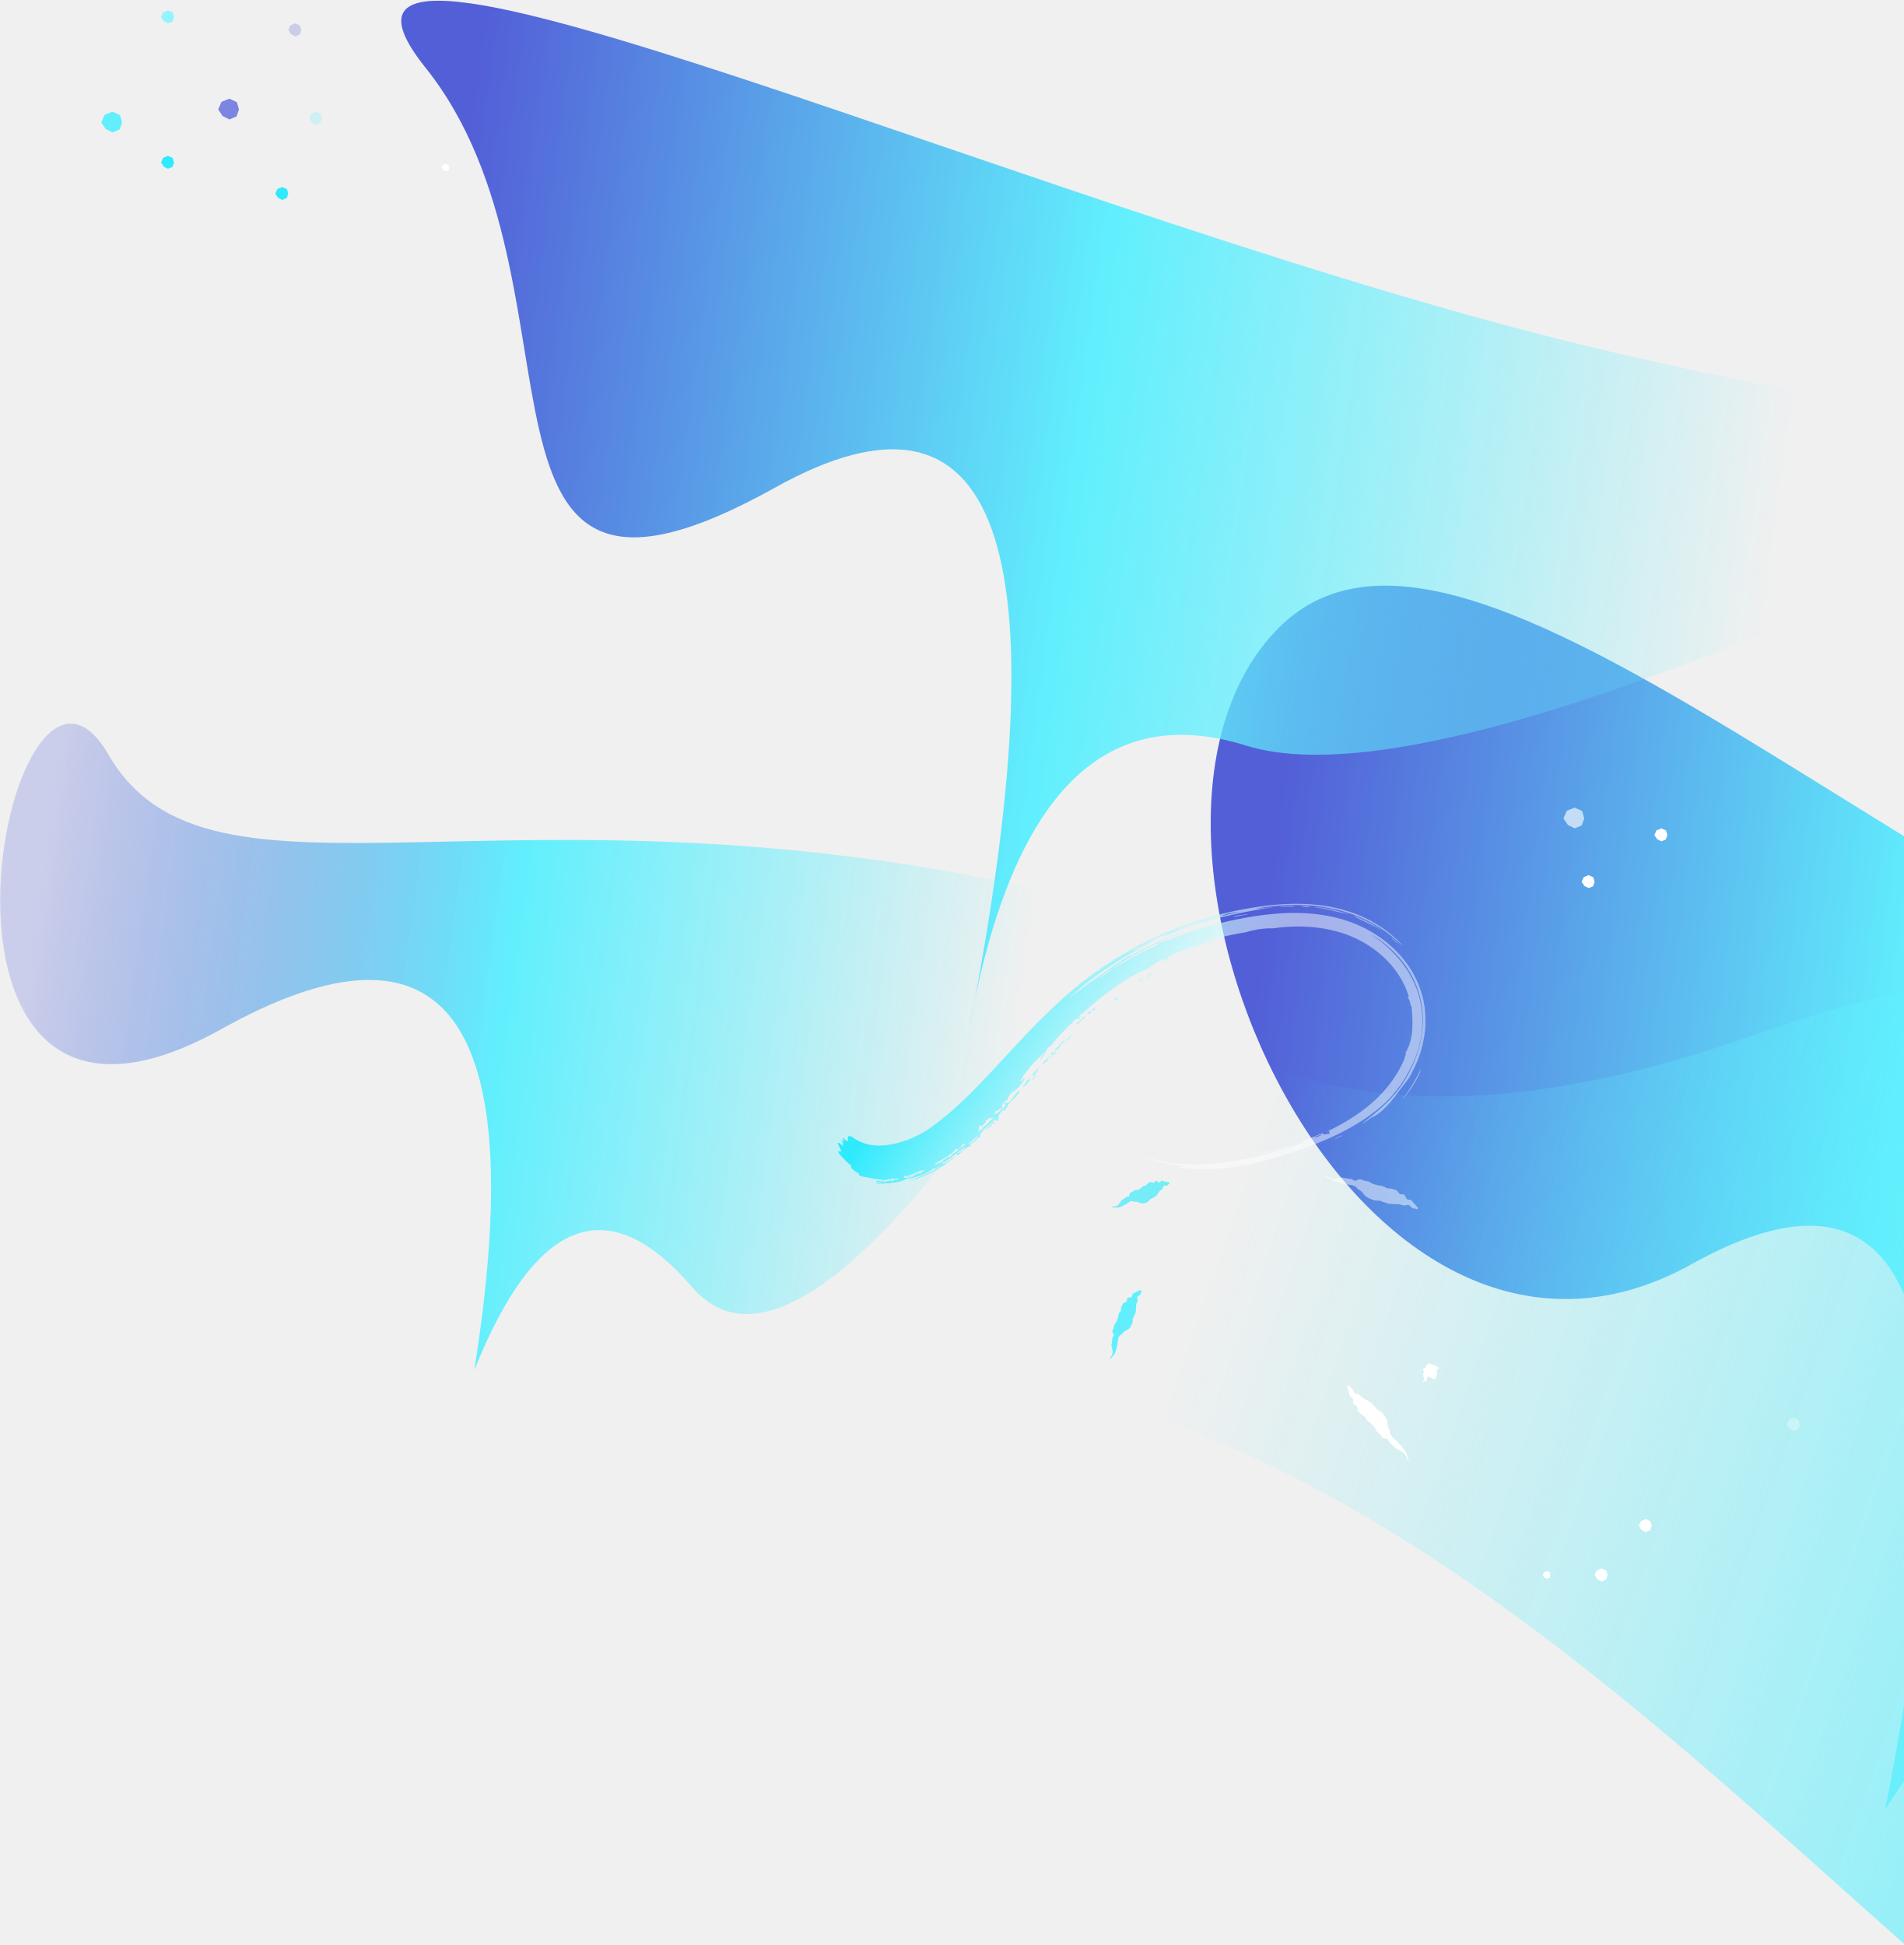
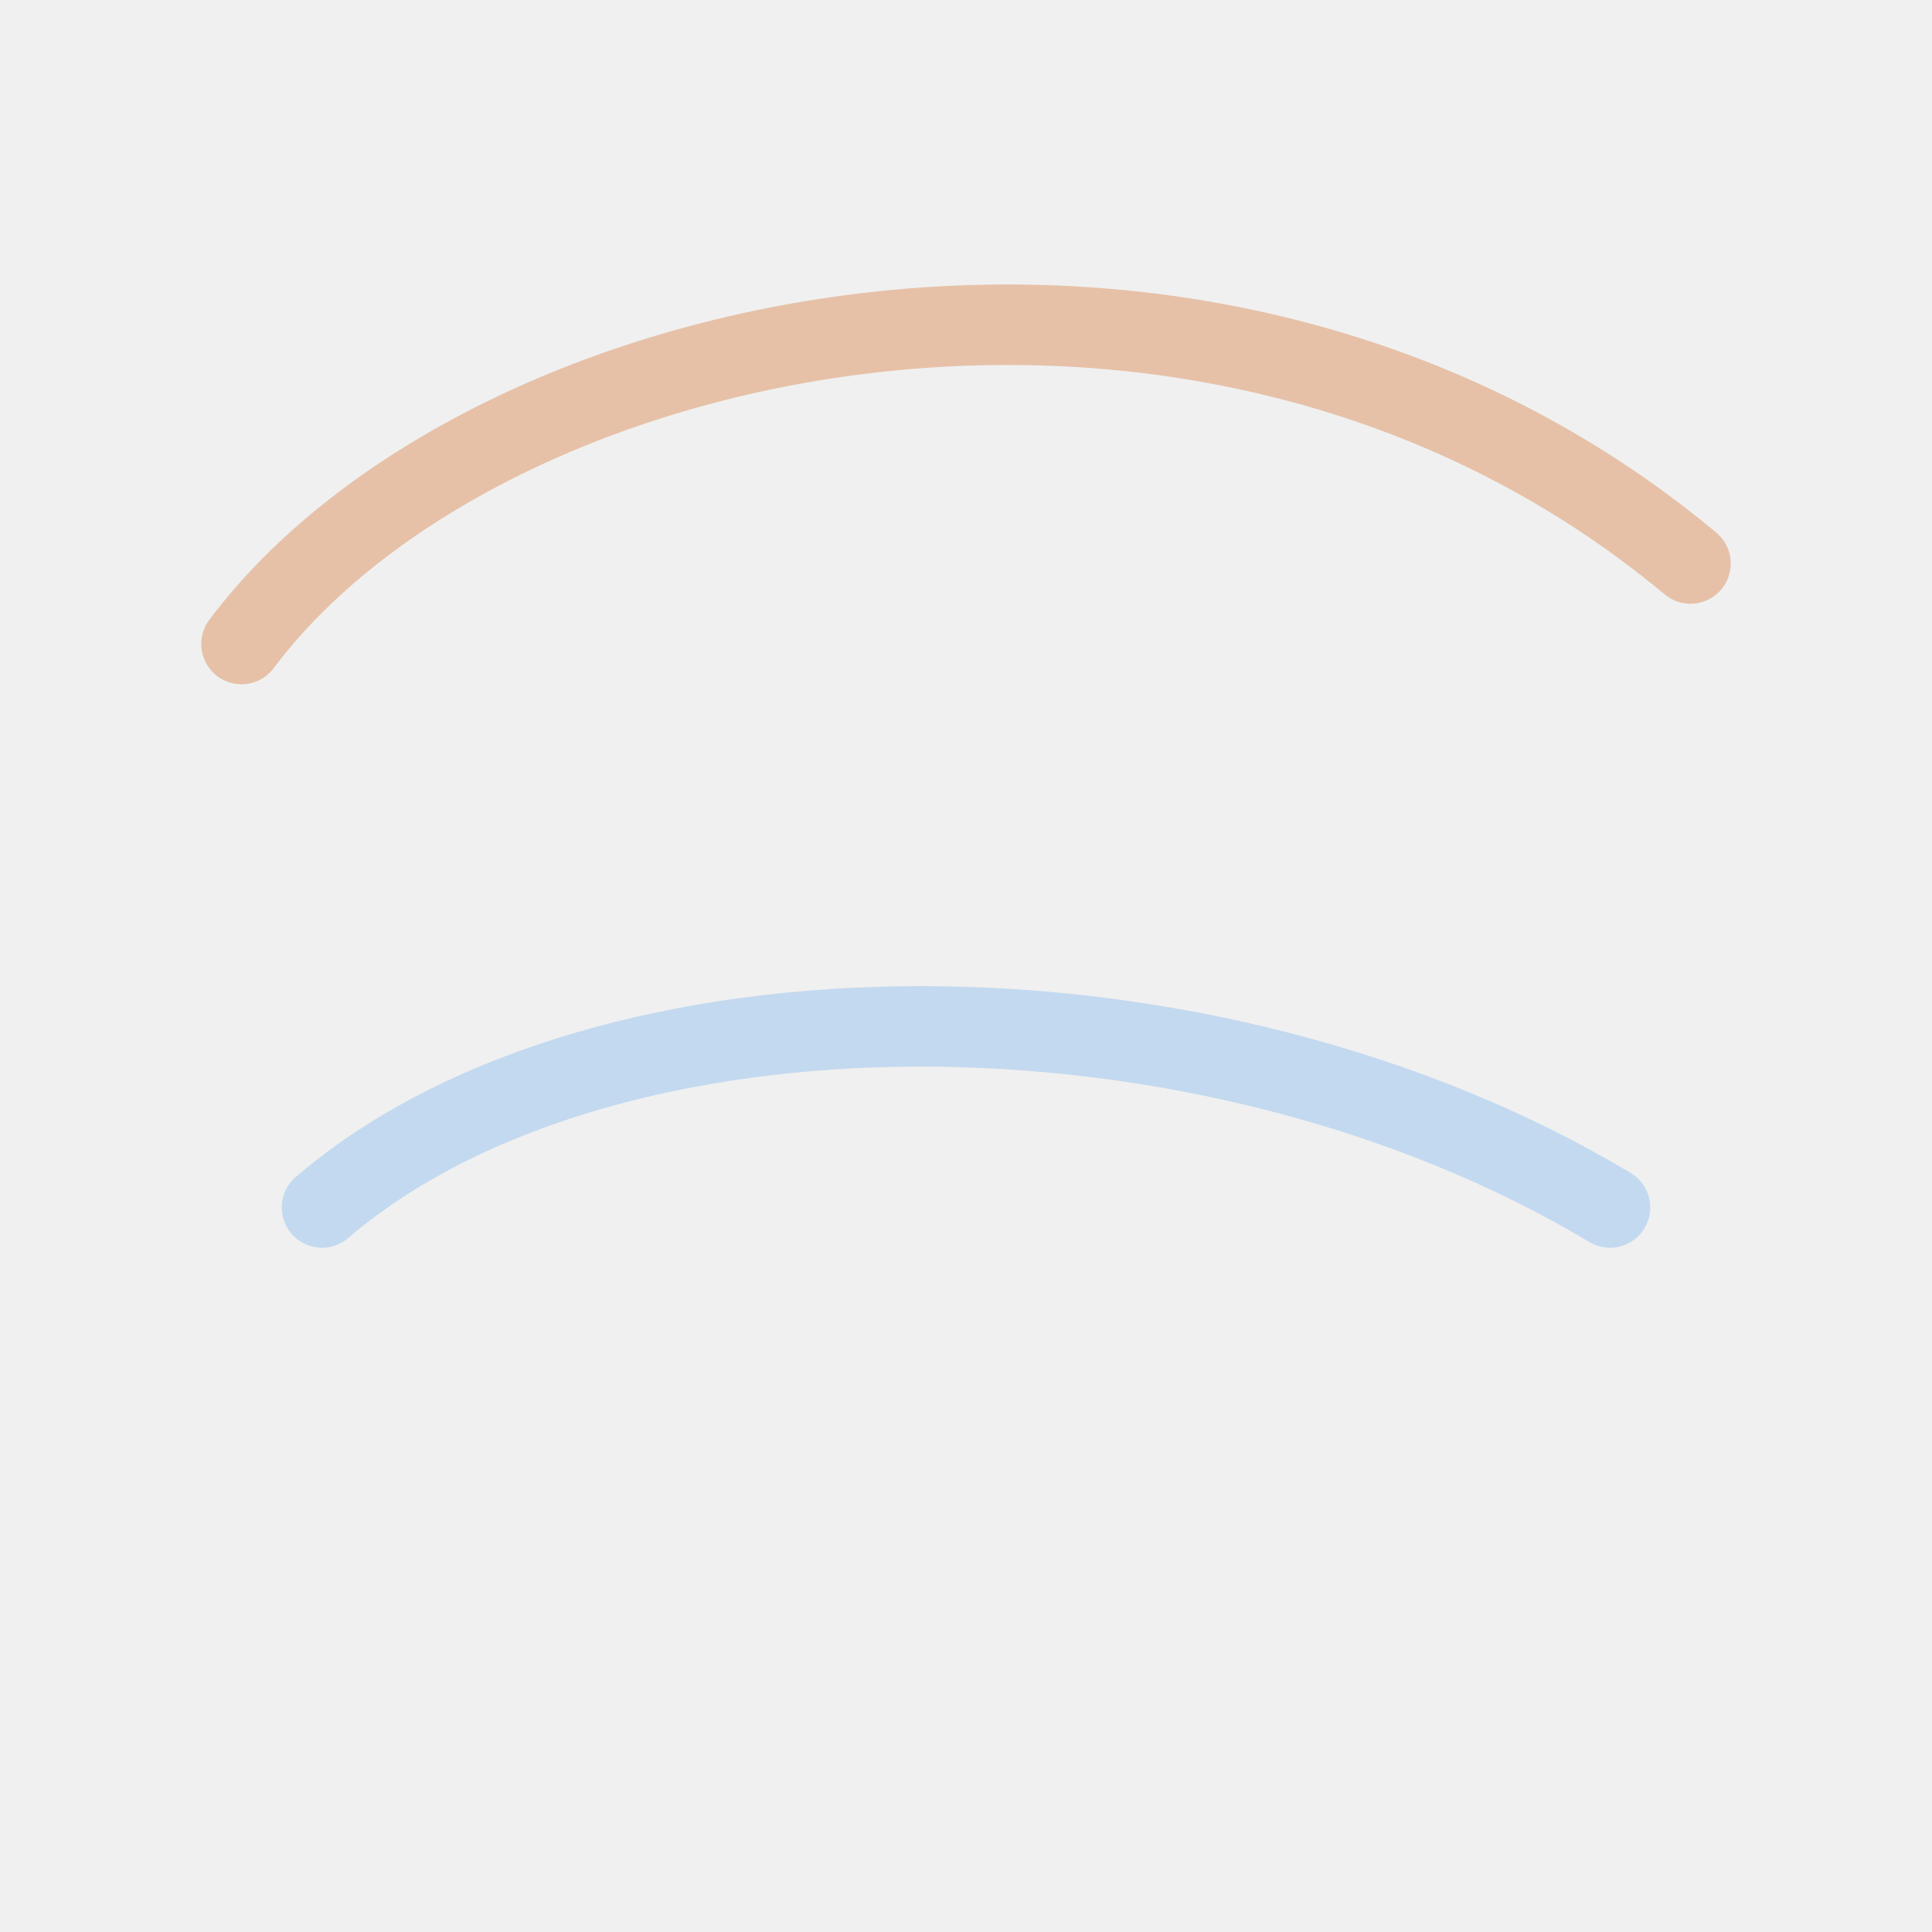
- <svg xmlns="http://www.w3.org/2000/svg" width="733" height="749">
-   <defs>
-     <linearGradient x1="74.95%" y1="53.242%" x2="2.797%" y2="52.227%" id="a">
-       <stop stop-color="#61EFFD" stop-opacity="0" offset="0%" />
-       <stop stop-color="#61EFFD" offset="51.929%" />
-       <stop stop-color="#535FD7" offset="100%" />
-     </linearGradient>
-     <linearGradient x1="74.95%" y1="53.242%" x2="2.797%" y2="52.227%" id="b">
-       <stop stop-color="#61EFFD" stop-opacity="0" offset="0%" />
-       <stop stop-color="#61EFFD" offset="51.929%" />
-       <stop stop-color="#535FD7" stop-opacity=".24" offset="100%" />
-     </linearGradient>
-     <linearGradient x1="74.709%" y1="54.738%" x2="2.797%" y2="52.227%" id="c">
-       <stop stop-color="#61EFFD" stop-opacity="0" offset="0%" />
-       <stop stop-color="#61EFFD" offset="100%" />
-     </linearGradient>
-     <linearGradient x1="3.889%" y1="87.071%" x2="50%" y2="100%" id="d">
-       <stop stop-color="#2FEAFC" offset="0%" />
-       <stop stop-color="#FFF" stop-opacity=".48" offset="100%" />
-     </linearGradient>
-   </defs>
-   <g fill="none" fill-rule="evenodd">
-     <path d="M481.636 278.995c68.395-85.596 283.288 114.496 499.598 141.24 144.207 17.83 216.008.217 215.402-52.837l-27.273 441.597c-140.502-132.3-238.118-193.949-292.848-184.945-54.73 9.003-93.023 36.652-114.879 82.945 17.055-191.173-14.945-258.244-96-201.213-121.582 85.547-252.395-141.19-184-226.787z" fill="url(#a)" transform="rotate(6 839.799 360.69)" />
-     <path d="M163.032 64.417c-75.639-76.513 250.091 34.532 466.402 61.276 144.207 17.83 230.337 13.541 258.39-12.866C689.066 243.045 561.308 302.457 504.55 291.06c-56.757-11.395-88.328 29.069-94.714 121.392 17.055-191.173-14.945-258.244-96-201.213-121.582 85.547-75.166-70.31-150.804-146.823z" fill="url(#a)" transform="rotate(6 529.928 52.472)" />
-     <path d="M48.634 315.836c46.011 63.226 153.516-11.671 369.826 15.073 144.207 17.83 159.653 2.058 46.337-47.317-78.078 175.773-135.151 246.668-171.22 212.685-36.069-33.982-62.757-20.452-80.065 40.59 7.289-137.305-29.595-177.442-110.65-120.411-121.58 85.547-100.238-163.846-54.227-100.62z" fill="url(#b)" transform="rotate(6 286.017 237.5)" />
-     <path d="M312.97 376.93c68.395-85.597 283.287 114.495 499.597 141.24 144.207 17.829 216.008.216 215.403-52.839l-79.92 257.496c-74.47-81.156-169.826-80.725-286.07 1.292-174.365 123.027-22.094-66.692-205.393-43.46C273.29 703.892 244.575 462.525 312.97 376.93z" fill="url(#c)" transform="rotate(-164 644.359 561.136)" />
-     <path d="M416.989 422.148c-.092-.248.209-.673.073-.901.675-.18.746-.372 1.316-1.291.38.577-.898 1.106-1.389 2.192zm-1.012.11c-.757.639-1.194 2.703-2.519 2.696 1.089-1.43 1.528-2 1.374-2.702.437-.21.813-.185 1.457-1.176-.058.43-.38.98-.178 1.296-.295.297-.267.042-.134-.114zm7.37-9.568c-1.352.212 1.098-1.648 1.721-2.825-.017.296-.404.753-.072.895-.595.522-1.966 1.289-1.649 1.93zm108.472-67.015c-4.333-.065-9.052-1.347-13.518-1.092.917-.327 3.315-.294 5.983.005 2.669.29 5.579.853 7.535 1.087zM379.709 460.87c-.515.202-1.004.378-.964.035-2.478.939-3.006 1.85-5.433 2.603.258.35.665.594 1.605.439.686-.696 1.828-1.89 3.372-1.725-.063-.332.08-.637.59-.992.072.162.815-.112.83-.36zm-6.848 2.767c-2.006.387-.995 1.465.178.678.11.198.244.365 1.012.073-.026-.528-1.176-.213-1.19-.751zm18.424-10.526c.808-.272 2.799-2.057 2.506-2.623-.254.4-.911.913-1.483 1.4-.59.472-1.103.91-1.023 1.223zm3.736-3.625c1.351-1.167 3.925-3.778 2.99-3.745-.871 1.225-2.64 2.738-2.99 3.745zm-4.579 1.849c-.115.583-.634 1.248-1.334 1.938-.35.345-.746.696-1.158 1.047-.397.348-.946.717-1.411 1.065-.958.722-1.906 1.325-2.56 1.873-.648.558-1.025 1.019-.852 1.394 1.624-1.247 1.337-1.04 3.099-1.778-.827-.762 1.238-1.07 1.388-1.956.486-.32.487.035.876-.19.897-.986.516-1.213 2.373-2.177-.075-.48.464-.906 1.111-1.42.64-.521 1.418-1.105 1.877-1.824l-.221-.27c-.193.143-.377.272-.415.11-.75.805-.687 1.413-1.708 2.276-.218-.272-1.008.465-1.065-.088zm13.129-13.126c-.37-.384-1.048.095-1.545.074-.442.447-.87.905-1.335 1.338.319.449-.591 1.325-1.16 2.084-.369-.214-1.036-.011-.726-.762-.204.962-.691 2.286.259 1.938-.797.26-.5.746-.888 1.305.487-.185 3.347-3.171 1.165-1.57 2.138-1.578 2.485-2.917 4.23-4.407zm123.85-5.83c-.068.73 2.756-.991 2.799-1.296-1.321.59-1.085.453-2.799 1.297zm-87.544-53.474l-2.104 1.707c.256-.05 1.505-.945 2.69-1.914 1.181-.975 2.358-1.953 2.362-2.311-1.598 1.193-2.403 1.873-2.948 2.518zm24.973-19.628c2.483-.504 8.041-3.54 10.392-4.847a52.282 52.282 0 0 0-5.203 2.326l-2.485 1.218c-.847.428-1.733.865-2.704 1.303zm23.378-9.735c-.879.225-4.12.946-5.185 2.012.438-.203 1.255-.522 2.167-.86l2.755-.916c1.639-.541 2.501-.837.263-.236zm-8.11 99.332c-1.831-.136-4.944.006-8.239-.305-1.643-.098-3.321-.384-4.874-.681a25.678 25.678 0 0 1-4.102-1.242c1.553.34 2.933.7 4.246.902 1.315.18 2.55.426 3.797.5 1.247.082 2.512.238 3.866.222 1.36.026 2.821.04 4.458-.066-.066-.396-1.718.009-2.441-.115 5.046-.088 9.531-.72 13.636-1.536 4.106-.826 7.844-1.848 11.414-2.966 7.131-2.292 13.543-4.894 20.636-8.203 1.05-.627.399-.832.729-1.12a132.308 132.308 0 0 0 7.144-3.68c.063.996 1.427.21 2.299.104.982-.434-.657-.565.318-1.005-.245-.294-1.035.179-1.858.672 4.467-2.775 10.038-6.448 15.265-11.661 2.589-2.576 5.135-5.611 7.239-8.976 2.107-3.354 3.851-7.015 5.003-10.877-.25-.373.802-2.355.076-2.136 1.358-2.807 1.791-5.863 1.732-8.94-.066-3.093-.602-6.202-1.315-9.52-.284 1.063-.374-1.58-1.462-2.704-.427-1.01-.08-.535.161-.528-2.378-5.78-6.518-10.661-11.275-14.224-4.769-3.591-10.161-5.984-15.568-7.276-5.372-1.275-10.613-1.551-15.356-1.266-4.752.277-9.023 1.063-12.703 1.99-3.066.234-6.351.976-10.216 2.584-6.442 1.738-13.599 4.117-18.602 7.792-.246-.217.13-.422.537-.628-2.861 1.02-7.54 3.29-10.63 5.39-.722.41.637.163.418.77-.635.435-2.232.99-2.178 1.41-1.748.327 1.83-1.08.944-1.347-2.344.855-4.385 2.56-6.118 4.22-4.926 2.698-9.829 6.46-14.088 10.362-4.279 3.892-7.904 7.92-10.773 10.942-.127.789 1.388-.897.636.11-.489.393-.391.583-.267.764-1.02.887-.269-.481-1.133-.082-4.431 5.444-6.543 7.84-9.007 12.064.046-1.067-.42.476-.979.606-.561 1.4-.575 2.555-2.134 4.417-.498-.315 1.217-2.004 1.452-3.078-3.256 3.909-6.176 7.302-8.468 12.494.801.204 1.255-1.87 1.825-1.342-1.159 2.382-2.244 4.067-4.158 5.658-.083-.194.389-.634.218-.79.173.293-2.518 3.256-1.78 3.869-1.558 1.009-2.37 2.312-1.868 3.354-.857.584-1.886 1.734-2.554 1.715-.184.414.37.227-.411 1.173 1.621-.496 2.134-1.493 4.116-3.871.233-.743-.385-.05-.648-.59 1.199-1.103.682.2 1.901-.8 1.796-2.297 1.423-2.716 3.404-4.934.446 1.412-2.104 3.708-3.392 5.449-.138.655-1.208 2.553-1.128 2.534-.105.659-.677.459-.644-.08-2.235 2.765-1.724 3.362-1.59 4.242-.91.662-1.269.536-1.29-.186-.457.636-1.038 1.313-1.639 1.998-.61.68-1.268 1.354-1.826 2.019-1.116 1.33-1.919 2.582-1.571 3.556-.376.18-.574-.03-1.116.523.069 1.088-2.452 1.97-2.296 3.385-1.674.389-3.205 2.802-4.51 4.004l-.525-.704a43.884 43.884 0 0 0-2.434 2.28c-.87.76-1.72 1.568-2.692 2.298.832.006 1.672-.717 2.572-1.538.866-.827 1.581-1.748 2.542-2.378-1.873 2.324-4.598 4.75-7.438 6.693-2.886 1.979-6.061 3.74-9.967 5.279l3.276-1.694c1.017-.584 2.056-1.084 3.024-1.686.977-.59 1.973-1.152 2.933-1.831.48-.332.969-.67 1.469-1.013l1.464-1.152c-1.146.158-1.798 1.474-2.877 1.37-.984.968-2.873 2.289-4.885 3.293-.997.513-2.008.96-2.931 1.255-.914.307-1.676.533-2.22.552-1.319 1.323-5.772 2.442-10.872 2.957-2.026-.416 1.726-.345 1.748-.662-.171-.576-2.739.459-2.278-.41 2.66.044 2.514-.173 3.382.366-.011-.78 1.489-.223 1.561-.98 1.13-.16 1.026.155 1.111.429.302-.534.419-1.125 2.442-1.072-.159-.49-1.335-.392-2.515-.121-1.205.24-2.491.59-2.636.868-.664.005-1.411-.046-2.175-.088-.769-.05-1.523-.042-2.327-.104-1.626-.151-3.213-.201-4.762-.375-1.331-.376-1.174-.776-.963-1.166-.127.082-.478.05-.927-.16a9.098 9.098 0 0 1-1.427-.834c-.907-.65-1.487-1.335-.747-1.316-.831-.55-1.469-1.095-2.03-1.491-.55-.427-1.044-.721-1.455-1.106-.816-.753-1.65-1.405-2.573-2.718 1.632.934-.262-.47 1.466.177-.095-.64-1.187-2.045-1.715-3.072.333-.783 1.718.862 2.355.784-1.495-1.675 1.052.012-1.33-2.278.856.328 2.037 1.279.694-.536.282-.67 1.512 1.14 1.933.855.398-.477-.292-1.497.157-1.926.215-.393.804.33.951-.25l1.207.73c.401.239.873.4 1.299.599.448.172.842.41 1.317.522l1.372.38c1.85.404 3.725.563 5.621.35.933-.033 1.886-.263 2.815-.408.468-.098.938-.241 1.404-.354a11.56 11.56 0 0 0 1.393-.406c1.858-.543 3.682-1.39 5.478-2.223a39.036 39.036 0 0 0 7.83-5.17l.891-.763.919-.863 1.843-1.72c1.224-1.156 2.385-2.417 3.586-3.613 4.691-4.976 9.051-10.491 13.4-16.218 5.272-6.896 11.266-15.271 17.314-22.704 5.157-6.36 10.135-12.026 15.388-17.01a144.014 144.014 0 0 1 16.238-13.405c5.745-4.051 11.915-7.878 19.115-11.42 7.194-3.545 15.385-6.901 25.227-9.633 7.868-2.167 17.19-4.203 27.467-3.908 2.555.069 5.16.302 7.764.727 1.302.187 2.6.476 3.899.755 1.325.337 2.649.667 3.932 1.1a47.358 47.358 0 0 1 7.432 3.07 45.032 45.032 0 0 1 6.702 4.168c1.919 1.422 2.708 2.238 2.903 2.422.185.205-.267-.13-.998-.693-.721-.583-1.776-1.276-2.721-1.953l-2.252-1.431c-4.448-2.635-8.964-4.528-13.58-5.734-4.588-1.218-8.989-1.772-13.346-1.916-8.699-.273-16.912 1.095-25.133 3.418 1.982-.254 5.8-1.083 8.385-1.695a178.5 178.5 0 0 0-10.789 2.967c-1.817.557-3.659 1.113-5.492 1.748-1.848.592-3.684 1.264-5.522 1.935-7.355 2.678-14.53 5.987-20.754 9.52.247-.69 1.196-.825 2.631-1.766-5.082 2.054-8.383 4.85-13.906 8.203.93-.163 1.817-.741 2.878-1.493 1.056-.753 2.278-1.702 3.925-2.465.547-.297 1.261-.82 1.451-.63l-1.364.782c-5.484 3.684-10.949 7.624-15.984 11.828-5.028 4.19-9.65 8.673-13.392 13.17 2.967-3.09 6.453-6.217 10.084-9.408 3.647-3.192 7.545-6.364 11.442-9.678-.113.263-.218.52.195.292 7.26-5.185 14.689-9.335 21.868-12.838-9.501 5.044-19.079 10.787-28.008 18.278 4.748-3.06 9.377-7.128 15.769-10.552.758-.34.519-.584.416-.844 4.679-2.054 9.187-4.546 13.67-6.552a164.894 164.894 0 0 1 12.847-5.007c4.33-1.416 8.614-2.7 13.05-3.733 8.843-2.04 18.381-3.272 28.489-1.794 2.502.353 5.051.928 7.614 1.704a46.498 46.498 0 0 1 7.469 2.977c4.86 2.4 9.483 5.742 13.458 10.169a38.381 38.381 0 0 1 5.216 7.532c1.461 2.779 2.633 5.836 3.304 8.988.684 3.144 1.027 6.389.903 9.585a45.58 45.58 0 0 1-1.348 9.45c-.558 2.03-1.202 3.92-2.247 6.563a19.986 19.986 0 0 1-.698 1.538c-.273.5-.574.992-.871 1.487-.582.997-1.249 1.936-1.802 2.906-1.447 2.437-2.909 5.028-4.682 7.24-1.717 2.19-3.545 3.995-5.49 4.996-1.043 1.169-3.911 3.335-2.672 2.132 2.42-2.371 4.754-4.681 6.832-7.027 2.124-2.411 3.935-4.844 5.336-7.221 2.89-5.008 5.004-10.462 6.021-16.263.522-2.893.692-5.887.585-8.884-.1-3.001-.661-6.021-1.502-8.933-1.749-5.863-5.038-11.05-8.971-15.03a42.83 42.83 0 0 0-6.294-5.274 47.523 47.523 0 0 0-6.857-3.834c3.908 2.084 7.702 4.57 11.09 7.719 1.721 1.534 3.28 3.304 4.76 5.136 1.427 1.89 2.759 3.88 3.834 6.037 2.213 4.287 3.418 9.048 3.738 13.582a37.872 37.872 0 0 1-1.298 12.82c-1 3.636-2.529 7.499-4.474 11.015-1.925 3.517-4.286 6.706-6.552 9.102-5.098 5.399-10.928 9.73-16.88 13.338-5.973 3.613-12.062 6.542-18.12 9.196-6.095 2.67-12.473 5.102-19.22 6.818-6.726 1.718-13.885 2.7-21.142 2.25 1.64-.423 2.921-.46 3.703-.612zm-76.598-9.11c.432-.52 1.178.204.23.77-.05-.153.145-.398.019-.521-1.455 1.005.145.874-.987 1.734.204-1.172-.711.715-1.799 1.483.741-1.352 1.819-2.45 2.537-3.465zm13.547-20.431c.6-.27.864-1.275 1.884-2.245-.232 1.299-1.295 2.293-1.314 3.203-.871.656-.595-.638-.57-.958zm4.367-4.924c.175-.258.274-.22.368-.166.172-.617-.389-1.367.64-1.844.324.312-.865 1.31-.035 1.399-.426.598-.762.85-.973.61zm-.804 1.228c-.675.433.258-1.946.872-2.125.396.4-.752 1.493-.872 2.125zm3.198-5.402l.399.343c-.449.464-1.047 1.498-1.211.878.441-.482.335-.723.812-1.221zm5.609-6.65c.295-.26.423.054.744-.296-.024.576-1.375 1.682-1.304 2.218-.946.445.053-1.32.82-1.685l-.26-.236zm-1.433 2.114c-.525.388-2.344 2.512-1.989 3.068-.672.159-.747.35-1.316 1.258-.535-.11.201-.778-.06-1.01 1.611-1.043 2.212-3.66 3.365-3.316zm17.174-18.447c.976-.972.876.358 1.331.502-.845.658-1.522-.047-1.331-.502zm10.468-8.975c-.291.518-.976 1.088-1.924 1.693-.042-.49 1.464-1.612 1.924-1.693zm-21.115 17.159c-.037.235-.068.468.114.628-1.041-.1-2.638 4.22-3.168 2.49.741-.148 1.182-.844 1.597-1.553.427-.697.834-1.398 1.457-1.565zm24.705-19.646c-.504.755-2.172 1.827-3.205 3.073.333-.523.81-1.065.732-1.536 1.292-.62 1.591-1.444 2.473-1.537zm-22.073 16.608c.278-.132.557-.27.92-.615.519.172-.289.75-.055 1.009-.569.308-1.109.188-.865-.394zm-1.721 1.889c-.304-.225.854-.978 1.187-1.395.113.349-.27.853.076 1.133-.906.729-.892.062-1.263.262zm44.598-29.883c-.233.785-2.876 1.419-3.852 2.165.468-1.156 2.041-1.085 3.852-2.165zm.553-2.651c-.215.248-.232.51-.096.786-.698.252-1.381.537-2.066.82-.037-.913 1.279-.781 2.162-1.606zm26.012 79.694c3.078-1.791 9.08-3.365 15.613-6.697-2.928 1.848-10.578 4.818-15.613 6.697zm16.275-2.553c1.834-1.148 3.026-1.67 3.169-1.64.141.039-.778.648-3.169 1.64zm11.918-6.195c1.532-1.208 2.699-1.915 2.912-1.945.209-.044-.536.649-2.912 1.945zm-47.199-81.135c.036-.811 3.369-1.193 4.817-1.74.927-.057-.128.219-1.492.58-1.368.354-3.017.887-3.325 1.16zm22.931-6.693c-.418.283-1.561.375-2.716.453-1.137.109-2.285.21-2.662.538-.555-.2.645-.49 2.067-.694 1.423-.204 3.062-.32 3.311-.297zm2.54-.533c.366-.05.41.049.441.154 6.346-.55.084.906-.441-.154zm39.097 11.024c-2.015-1.28-3.331-2.222-3.479-2.418-.15-.196.941.276 3.479 2.418zm-6.99-4.508c-.75-.402-1.734-.8-2.791-1.263-1.076-.411-2.229-.883-3.386-1.276-2.295-.844-4.547-1.535-5.801-2.29 2.091.544 4.465 1.374 6.642 2.224 2.159.898 4.102 1.86 5.336 2.605zm15.025 62.455c-.951 1.64-.669 1.285.022.254.698-1.025 1.694-2.798 2.266-3.904 1.584-2.907 2.921-6.612 2.894-7.681-.3.806-.624 1.746-1.008 2.729-.413.962-.822 2.009-1.296 3.022a75.44 75.44 0 0 1-2.878 5.58z" fill="url(#d)" transform="rotate(6 465.273 232.939)" />
-     <path fill-opacity=".24" fill="#535FD7" d="M113.696 9l1.812.833.492 1.765-.579 1.68-1.725.722-1.624-.82L111 11.599l.81-1.837z" />
-     <path fill="#61EFFD" d="M43.314 43l2.899 1.334.787 2.823-.926 2.688L43.314 51l-2.6-1.31L39 47.156l1.295-2.94z" />
-     <path fill="#7C85E1" d="M88.314 38l2.899 1.334.787 2.823-.926 2.688L88.314 46l-2.6-1.31L84 42.156l1.295-2.94z" />
-     <path fill="#2FEAFC" d="M108.696 72l1.812.833.492 1.765-.579 1.68-1.725.722-1.624-.82L106 74.599l.81-1.837zm-44-12l1.812.833.492 1.765-.579 1.68-1.725.722-1.624-.82L62 62.599l.81-1.837z" />
-     <path fill="#93F4FE" d="M64.696 4l1.812.833L67 6.598l-.579 1.68L64.696 9l-1.624-.82L62 6.599l.81-1.837z" />
-     <path fill-opacity=".24" fill="#61EFFD" d="M121.696 43l1.812.833.492 1.765-.579 1.68-1.725.722-1.624-.82L119 45.599l.81-1.837z" />
-     <path fill="#FFF" d="M171.618 63l1.087.5.295 1.059-.347 1.008-1.035.433-.975-.492-.643-.95.486-1.101zm445.078 541l1.812.833.492 1.765-.579 1.68-1.725.722-1.624-.82-1.072-1.582.81-1.837z" />
-     <path fill-opacity=".32" fill="#FFF" d="M690.696 546l1.812.833.492 1.765-.579 1.68-1.725.722-1.624-.82-1.072-1.582.81-1.837z" />
-     <path fill="#FFF" d="M633.696 585l1.812.833.492 1.765-.579 1.68-1.725.722-1.624-.82-1.072-1.582.81-1.837z" />
-     <path fill-opacity=".64" fill="#FFF" d="M606.314 311l2.899 1.334.787 2.823-.926 2.688-2.76 1.155-2.6-1.31-1.714-2.533 1.295-2.94z" />
-     <path fill="#FFF" d="M639.696 319l1.812.833.492 1.765-.579 1.68-1.725.722-1.624-.82-1.072-1.582.81-1.837zm-28 18l1.812.833.492 1.765-.579 1.68-1.725.722-1.624-.82-1.072-1.582.81-1.837zm-16.078 268l1.087.5.295 1.059-.347 1.008-1.035.433-.975-.492-.643-.95.486-1.101z" />
-     <path d="M427.409 523.063c.18-.377.52-.694.646-1.09.124-.396.326-.765.411-1.176.086-.412-.274-.997-.22-1.423.055-.426-.328-1.023-.297-1.462.03-.438.19-.825.208-1.27.02-.442.122-.854.139-1.3.015-.447.585-.668.604-1.115.018-.446-.65-1.18-.616-1.624.036-.442.425-.737.487-1.17.068-.49.187-.961.336-1.42.152-.457.699-.738.887-1.177.188-.441.263-.933.451-1.374.188-.44.14-.991.288-1.45.147-.453.605-.758.792-1.19.187-.431.033-1.027.26-1.442.228-.413.272-.917.543-1.31.268-.394 1.13-.489 1.444-.857.283-.33-.055-.98.283-1.284.337-.304 1.34-.258 1.704-.542.363-.286.062-.924.435-1.204.374-.28 1.037-.4 1.4-.682.362-.283 1.037-.393 1.36-.692.098-.09.713.246.63.344-.306.36-.264.908-.497 1.306-.236.399-.988.526-1.164.958-.177.432.207 1.149.08 1.603-.129.452-.402.83-.501 1.298-.1.466.007 1.033-.081 1.502-.086.47-.047 1.001-.136 1.468-.09.466-.431.812-.536 1.27-.105.459-.439.808-.575 1.25-.14.449.069 1.059-.11 1.487-.176.43-.32.876-.57 1.271-.252.396-.48.805-.836 1.153s-1.007.567-1.502.856c-.498.29-.76.684-1.076 1.053-.319.372-1.02.577-1.212 1.005-.19.429-.274.903-.389 1.362-.116.458-.065.985-.156 1.453-.08.42-.216.817-.317 1.228-.103.41-.174.831-.316 1.224-.14.394-.218.813-.408 1.188-.19.375-.556.682-.806 1.035-.25.353-.395.747-.723 1.073-.032.031-.363-.095-.344-.133" fill="#61EFFD" />
-     <path d="M428.286 464.538c.342-.047.727.07 1.057-.033.33-.101.68-.138.994-.295.317-.157.503-.77.802-.965.3-.198.465-.845.75-1.067.286-.218.607-.322.884-.566.275-.246.58-.393.847-.651.267-.256.728.054.997-.2.269-.251.274-1.222.536-1.463.261-.245.658-.125.924-.356a5.4 5.4 0 0 1 .953-.645c.327-.184.816.032 1.162-.116.346-.144.633-.427.972-.583.341-.156.57-.558.883-.77.306-.207.763-.089 1.085-.265.324-.175.483-.69.821-.823.34-.138.58-.468.938-.568.356-.097 1.01.377 1.392.306.342-.065.362-.735.725-.756.364-.018 1.094.624 1.485.63.391.006.402-.662.793-.653.39.006.952.299 1.336.28.385-.018.958.268 1.33.213.111-.017.48.58.376.61-.382.116-.558.569-.899.754-.34.189-.987-.151-1.294.082-.307.233-.308 1.006-.606 1.273-.296.266-.665.4-.951.687-.287.287-.469.777-.754 1.076-.287.298-.518.708-.814 1-.296.293-.723.32-1.035.582-.313.262-.73.305-1.064.521-.338.223-.52.798-.881.981-.363.176-.714.386-1.11.488-.393.103-.79.208-1.228.193-.44-.018-.995-.34-1.486-.52-.492-.178-.883-.108-1.3-.114-.423-.005-.977-.405-1.344-.283-.37.12-.707.338-1.054.53-.344.195-.643.542-.99.748-.312.182-.638.32-.961.468-.322.152-.636.336-.97.448-.336.112-.659.272-1.01.325-.351.052-.749-.08-1.117-.104-.368-.024-.708.065-1.092-.039-.038-.01-.117-.354-.082-.36" fill-opacity=".64" fill="#2FEAFC" />
-     <path d="M510.24 452.562c.503.218.947.597 1.47.761.524.164 1.022.401 1.561.521.54.12 1.244-.208 1.796-.123.552.085 1.262-.272 1.823-.213.561.06 1.076.245 1.642.288.566.043 1.101.175 1.668.211.57.036.937.636 1.505.675.567.04 1.384-.63 1.946-.58.562.051.996.465 1.55.538.628.083 1.24.217 1.84.381.6.164 1.053.734 1.64.936.587.202 1.218.28 1.806.478.588.198 1.264.147 1.867.298.594.15 1.071.626 1.65.814.58.188 1.284.021 1.85.25.564.228 1.198.261 1.75.533.548.27.877 1.16 1.413 1.475.482.284 1.2-.087 1.662.251.462.337.67 1.382 1.123 1.751.453.368 1.163.022 1.613.397.45.376.788 1.064 1.244 1.424.456.361.793 1.06 1.263 1.381.142.097-.089.76-.237.678-.543-.3-1.214-.229-1.783-.452-.569-.224-.946-1.008-1.536-1.172-.589-.164-1.38.265-1.986.145-.605-.12-1.159-.39-1.773-.482-.615-.093-1.303.031-1.922-.05-.618-.082-1.28-.036-1.899-.123-.617-.087-1.142-.444-1.752-.553-.61-.109-1.138-.455-1.734-.6-.604-.15-1.338.063-1.93-.129-.59-.19-1.195-.349-1.758-.617-.563-.269-1.136-.52-1.658-.9s-.93-1.065-1.397-1.59c-.467-.529-1.019-.812-1.548-1.157-.533-.346-.918-1.084-1.497-1.3-.579-.216-1.196-.328-1.803-.469-.605-.14-1.27-.12-1.886-.242-.55-.109-1.083-.27-1.623-.405s-1.094-.238-1.62-.41c-.527-.175-1.076-.29-1.584-.517-.507-.225-.947-.628-1.43-.918-.482-.29-1.007-.473-1.46-.84-.046-.037.082-.366.133-.344" fill-opacity=".48" fill="#FFF" />
-     <path d="M542.14 562.339c-.26-.468-.378-1.03-.687-1.468-.307-.439-.56-.915-.915-1.32-.356-.407-1.1-.548-1.488-.926-.39-.379-1.164-.487-1.573-.846-.408-.362-.717-.79-1.145-1.135-.43-.341-.776-.744-1.218-1.075-.439-.332-.398-1.022-.835-1.356-.436-.335-1.478-.201-1.904-.534-.429-.332-.55-.902-.968-1.242a12.872 12.872 0 0 1-1.302-1.244c-.408-.433-.48-1.136-.859-1.596-.375-.462-.87-.827-1.255-1.279-.386-.453-.978-.731-1.41-1.141-.425-.404-.579-1.04-.978-1.465-.4-.427-1.08-.605-1.444-1.058-.368-.452-.897-.76-1.234-1.24-.333-.48-.194-1.394-.508-1.901-.284-.457-1.071-.45-1.318-.936-.245-.49.057-1.497-.17-2.014-.225-.52-1.012-.504-1.236-1.023-.227-.518-.216-1.27-.466-1.774-.246-.505-.242-1.263-.521-1.744-.085-.145.407-.644.503-.51.355.491.988.701 1.401 1.134.415.433.393 1.295.845 1.686.45.39 1.346.35 1.825.722.477.372.848.847 1.342 1.204.495.357 1.157.558 1.664.91.504.353 1.101.623 1.6.986.501.362.78.923 1.254 1.31.475.387.767.934 1.203 1.355.444.424 1.182.602 1.596 1.06.405.46.841.9 1.184 1.414.345.51.691 1.026.934 1.615.243.59.225 1.382.328 2.07.104.69.416 1.211.663 1.782.25.573.16 1.392.517 1.877.354.488.79.916 1.207 1.36.416.443.963.793 1.39 1.235.38.396.724.817 1.074 1.235.354.416.737.813 1.057 1.253.319.44.68.853.95 1.327.268.475.378 1.052.578 1.57.202.515.5.969.632 1.527.013.057-.287.242-.313.195m5.62-30.76c.109-.045.328.042.401-.047.073-.09.194-.12.237-.244.043-.125-.22-.617-.201-.771.019-.153-.262-.668-.261-.843.002-.174.09-.245.08-.433-.01-.188.041-.303.027-.496-.014-.193.355.073.342-.118-.012-.191-.504-.96-.508-1.14-.004-.181.239-.066.25-.23.012-.184.06-.326.128-.446.067-.118.411.095.504.008.094-.088.103-.278.194-.368.091-.091.013-.385.073-.514.058-.126.338.016.423-.08.085-.093-.07-.478.042-.54.113-.06.092-.281.234-.308.14-.027.701.453.871.462.154.008-.135-.52.055-.467.19.052.859.684 1.069.762.211.077-.061-.432.155-.35.216.085.642.424.847.495.206.07.639.417.819.457.053.01.5.55.456.552-.16.004-.069.31-.177.377-.109.066-.596-.324-.664-.21-.068.116.264.712.226.862-.039.15-.179.179-.199.352-.02.173.107.52.094.702-.012.182.062.468.046.645-.016.178-.215.136-.246.295-.03.16-.221.127-.277.256-.058.13.13.556.044.652-.086.096-.148.22-.287.254-.138.033-.264.08-.478.022-.215-.058-.635-.367-.948-.547-.315-.18-.464-.161-.654-.192-.192-.032-.649-.385-.752-.31-.103.074-.135.235-.187.37-.052.137.006.406-.033.559-.035.137-.105.23-.157.346-.052.116-.083.258-.161.34-.079.085-.118.217-.232.258-.114.04-.349-.064-.507-.076-.158-.012-.243.064-.454-.012a1.98 1.98 0 0 1-.234-.284" fill="#FFF" />
-   </g>
+ <svg xmlns="http://www.w3.org/2000/svg" width="240" height="240" viewBox="0 0 240 240">
+   <path d="M30 80c30-40 120-60 180-10" fill="none" stroke="#E6C1A8" stroke-width="10" stroke-linecap="round" />
+   <path d="M40 150c35-30 110-30 160 0" fill="none" stroke="#C3D9EF" stroke-width="10" stroke-linecap="round" />
</svg>
